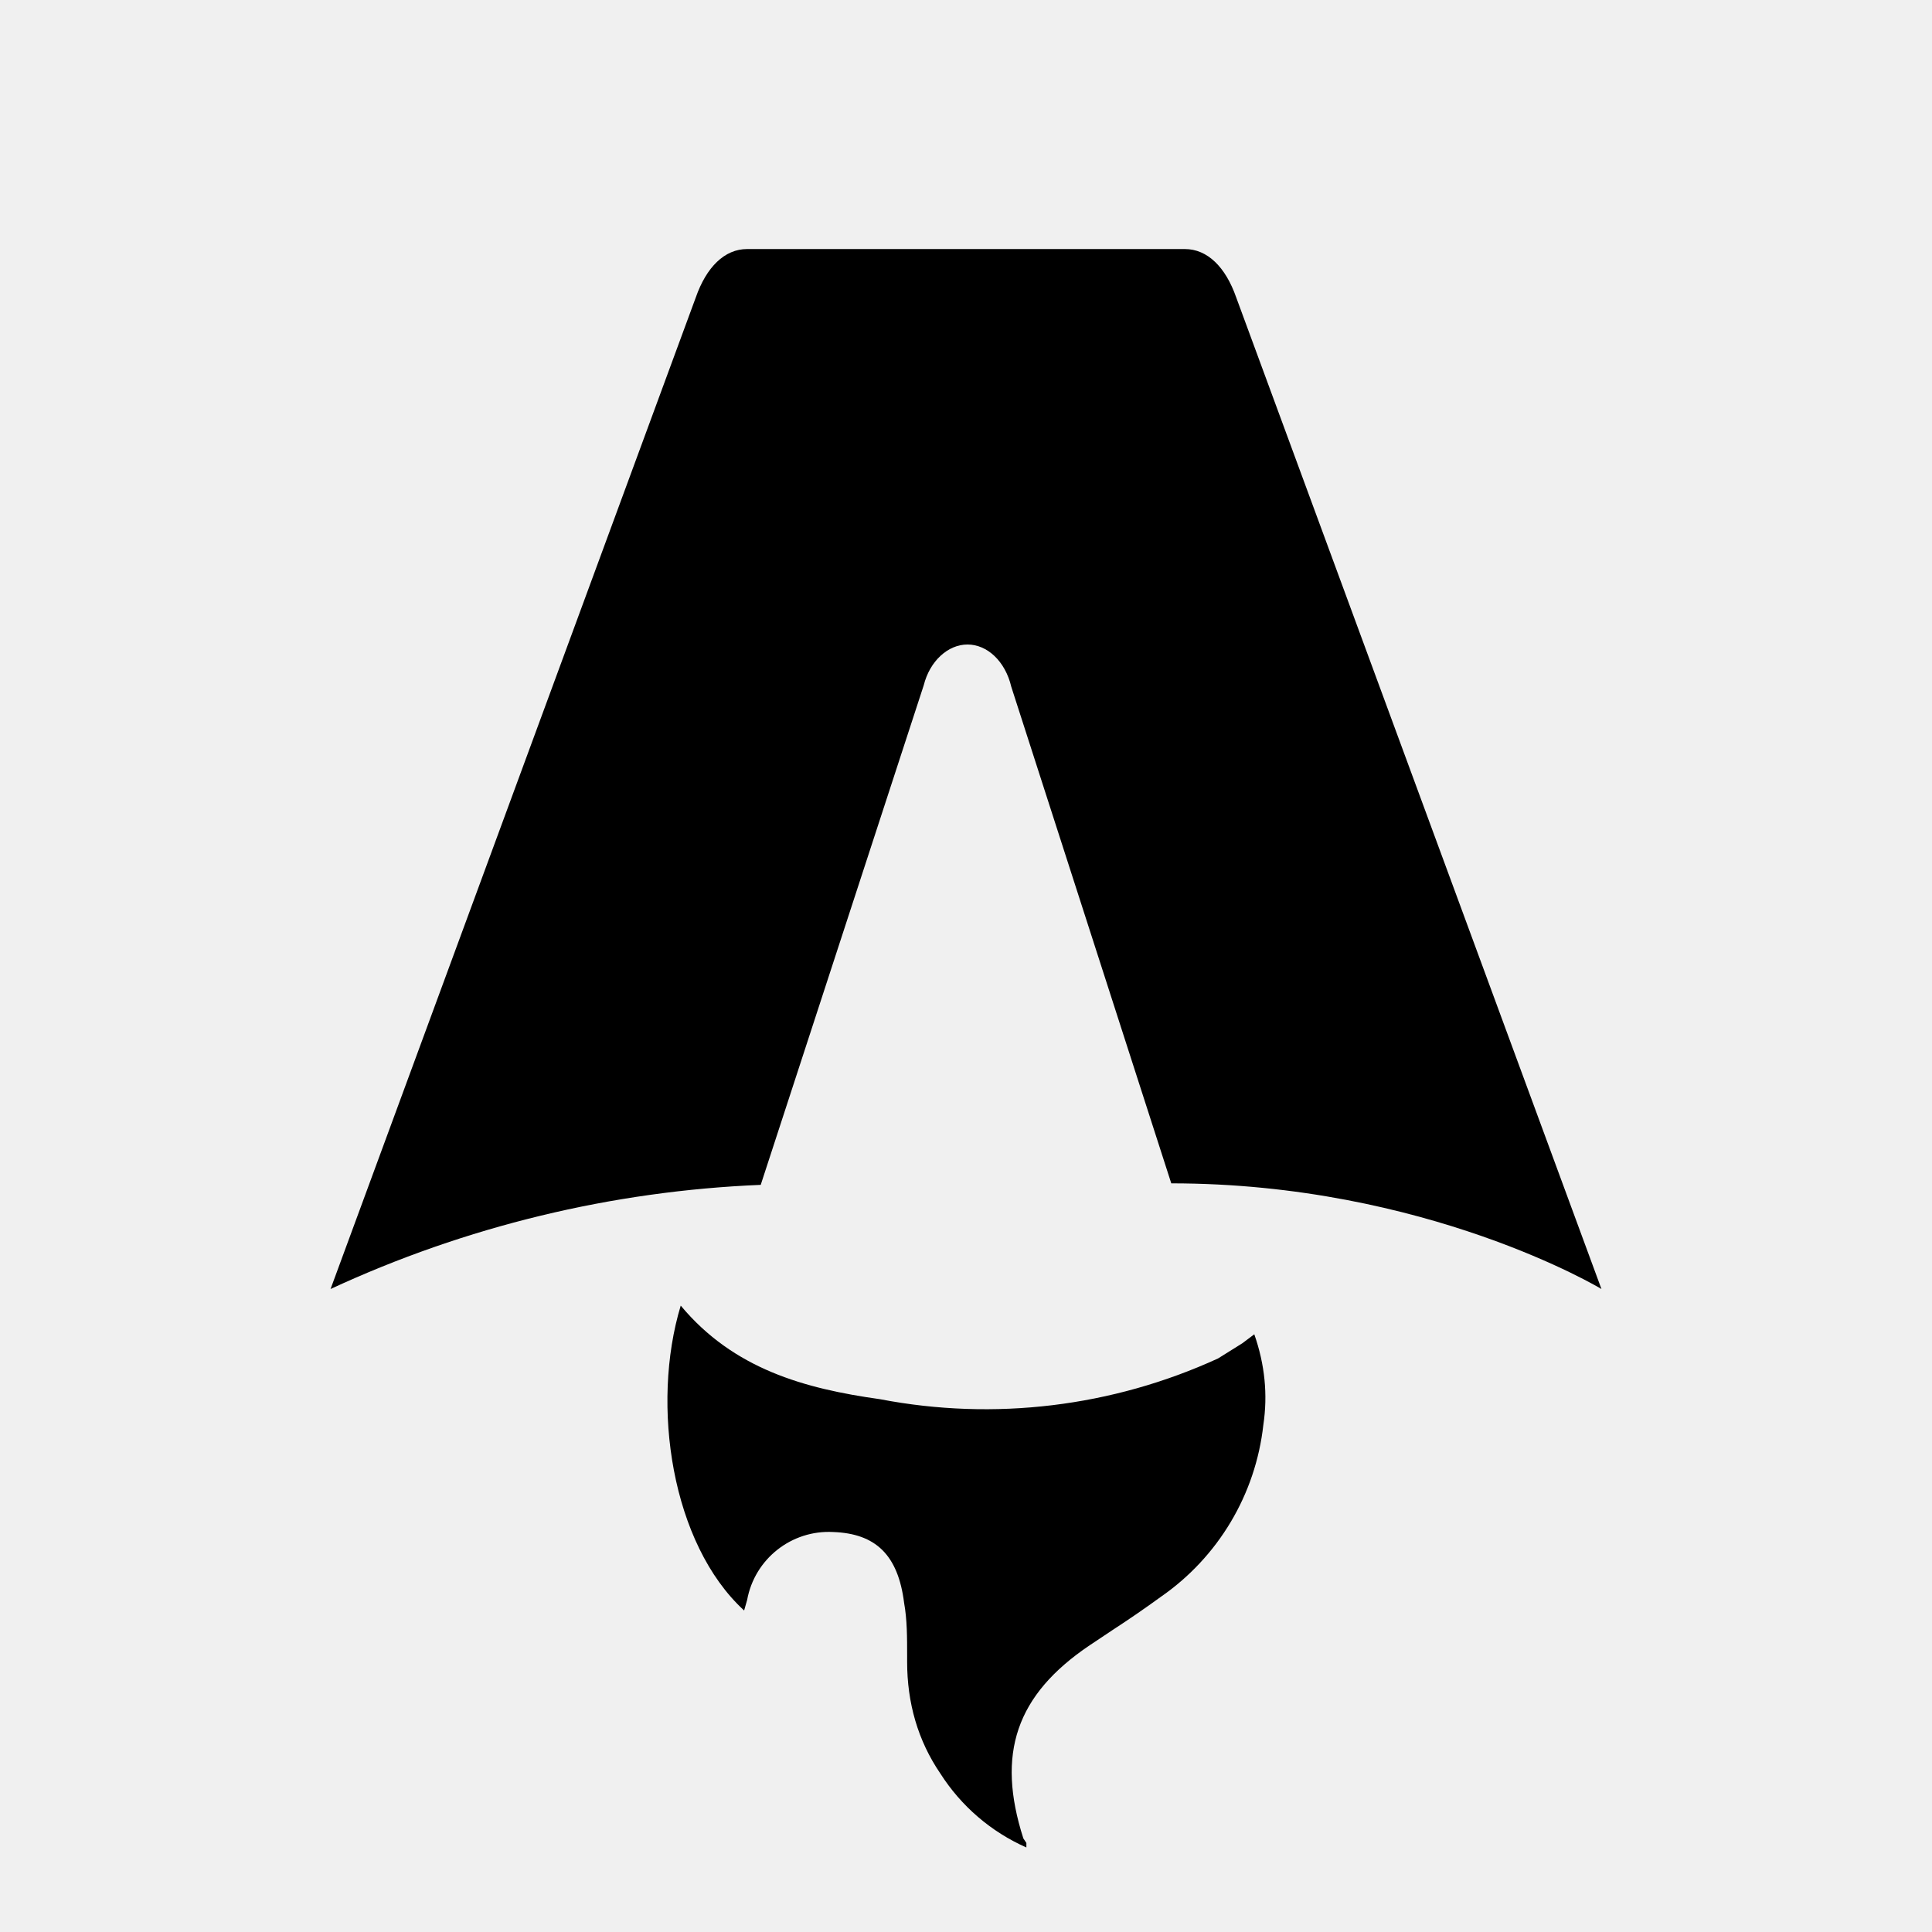
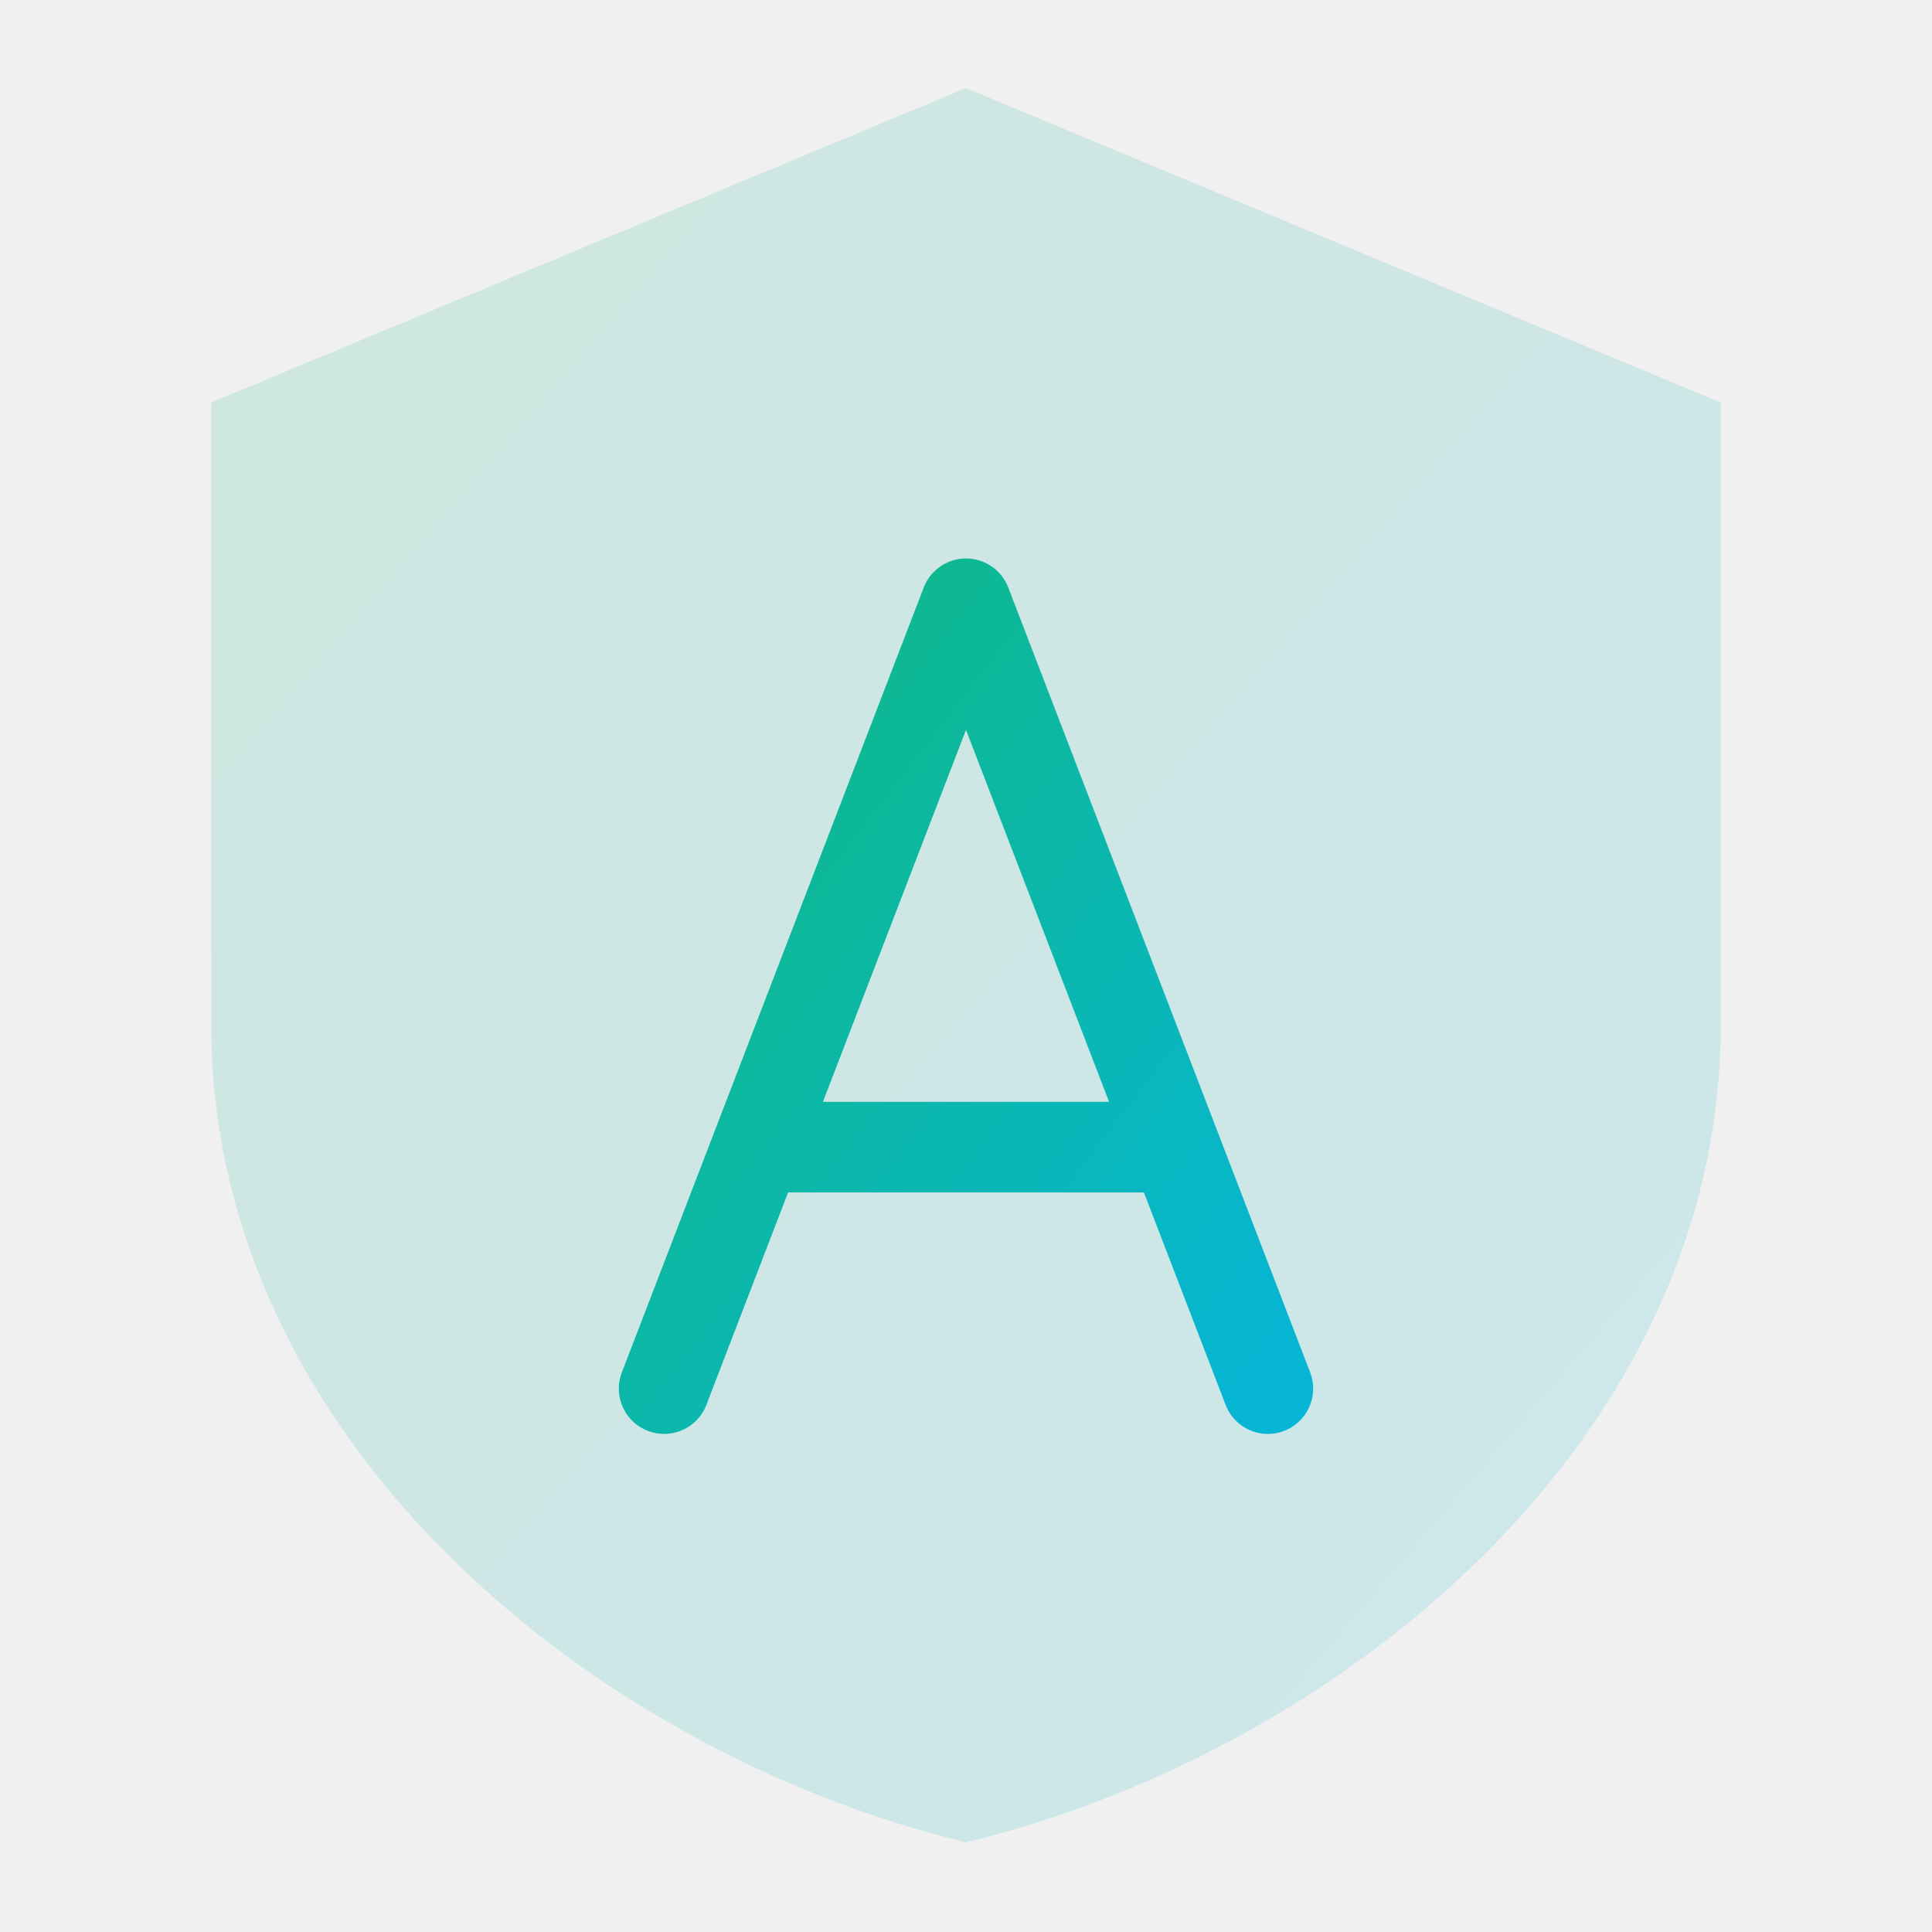
- <svg xmlns="http://www.w3.org/2000/svg" fill="none" viewBox="0 0 128 128">
-   <path d="M50.4 78.5a75.1 75.1 0 0 0-28.5 6.9l24.2-65.7c.7-2 1.9-3.2 3.4-3.2h29c1.5 0 2.7 1.2 3.4 3.2l24.2 65.7s-11.6-7-28.5-7L67 45.5c-.4-1.7-1.6-2.8-2.9-2.8-1.3 0-2.5 1.1-2.9 2.7L50.4 78.5Zm-1.1 28.2Zm-4.2-20.2c-2 6.6-.6 15.8 4.2 20.2a17.5 17.5 0 0 1 .2-.7 5.5 5.5 0 0 1 5.7-4.5c2.8.1 4.3 1.5 4.7 4.7.2 1.1.2 2.3.2 3.5v.4c0 2.7.7 5.2 2.2 7.4a13 13 0 0 0 5.7 4.9v-.3l-.2-.3c-1.8-5.6-.5-9.5 4.4-12.8l1.5-1a73 73 0 0 0 3.2-2.2 16 16 0 0 0 6.8-11.4c.3-2 .1-4-.6-6l-.8.6-1.6 1a37 37 0 0 1-22.4 2.7c-5-.7-9.7-2-13.2-6.2Z" />
-   <style>
-         path { fill: #000; }
-         @media (prefers-color-scheme: dark) {
-             path { fill: #FFF; }
-         }
-     </style>
+ <svg xmlns="http://www.w3.org/2000/svg" viewBox="0 0 64 64" fill="none">
+   <defs>
+     <linearGradient id="g" x1="0%" y1="0%" x2="100%" y2="100%">
+       <stop offset="0%" stop-color="#10b981" />
+       <stop offset="100%" stop-color="#06b6d4" />
+     </linearGradient>
+   </defs>
+   <path d="M32 4 L56 14 L56 34 C56 47 44 57 32 60 C20 57 8 47 8 34 L8 14 Z" fill="url(#g)" opacity="0.15" stroke="url(#g)" stroke-width="2" />
+   <path d="M22 46 L32 20 L42 46 M26 38 L38 38" stroke="url(#g)" stroke-width="3" stroke-linecap="round" stroke-linejoin="round" />
</svg>
